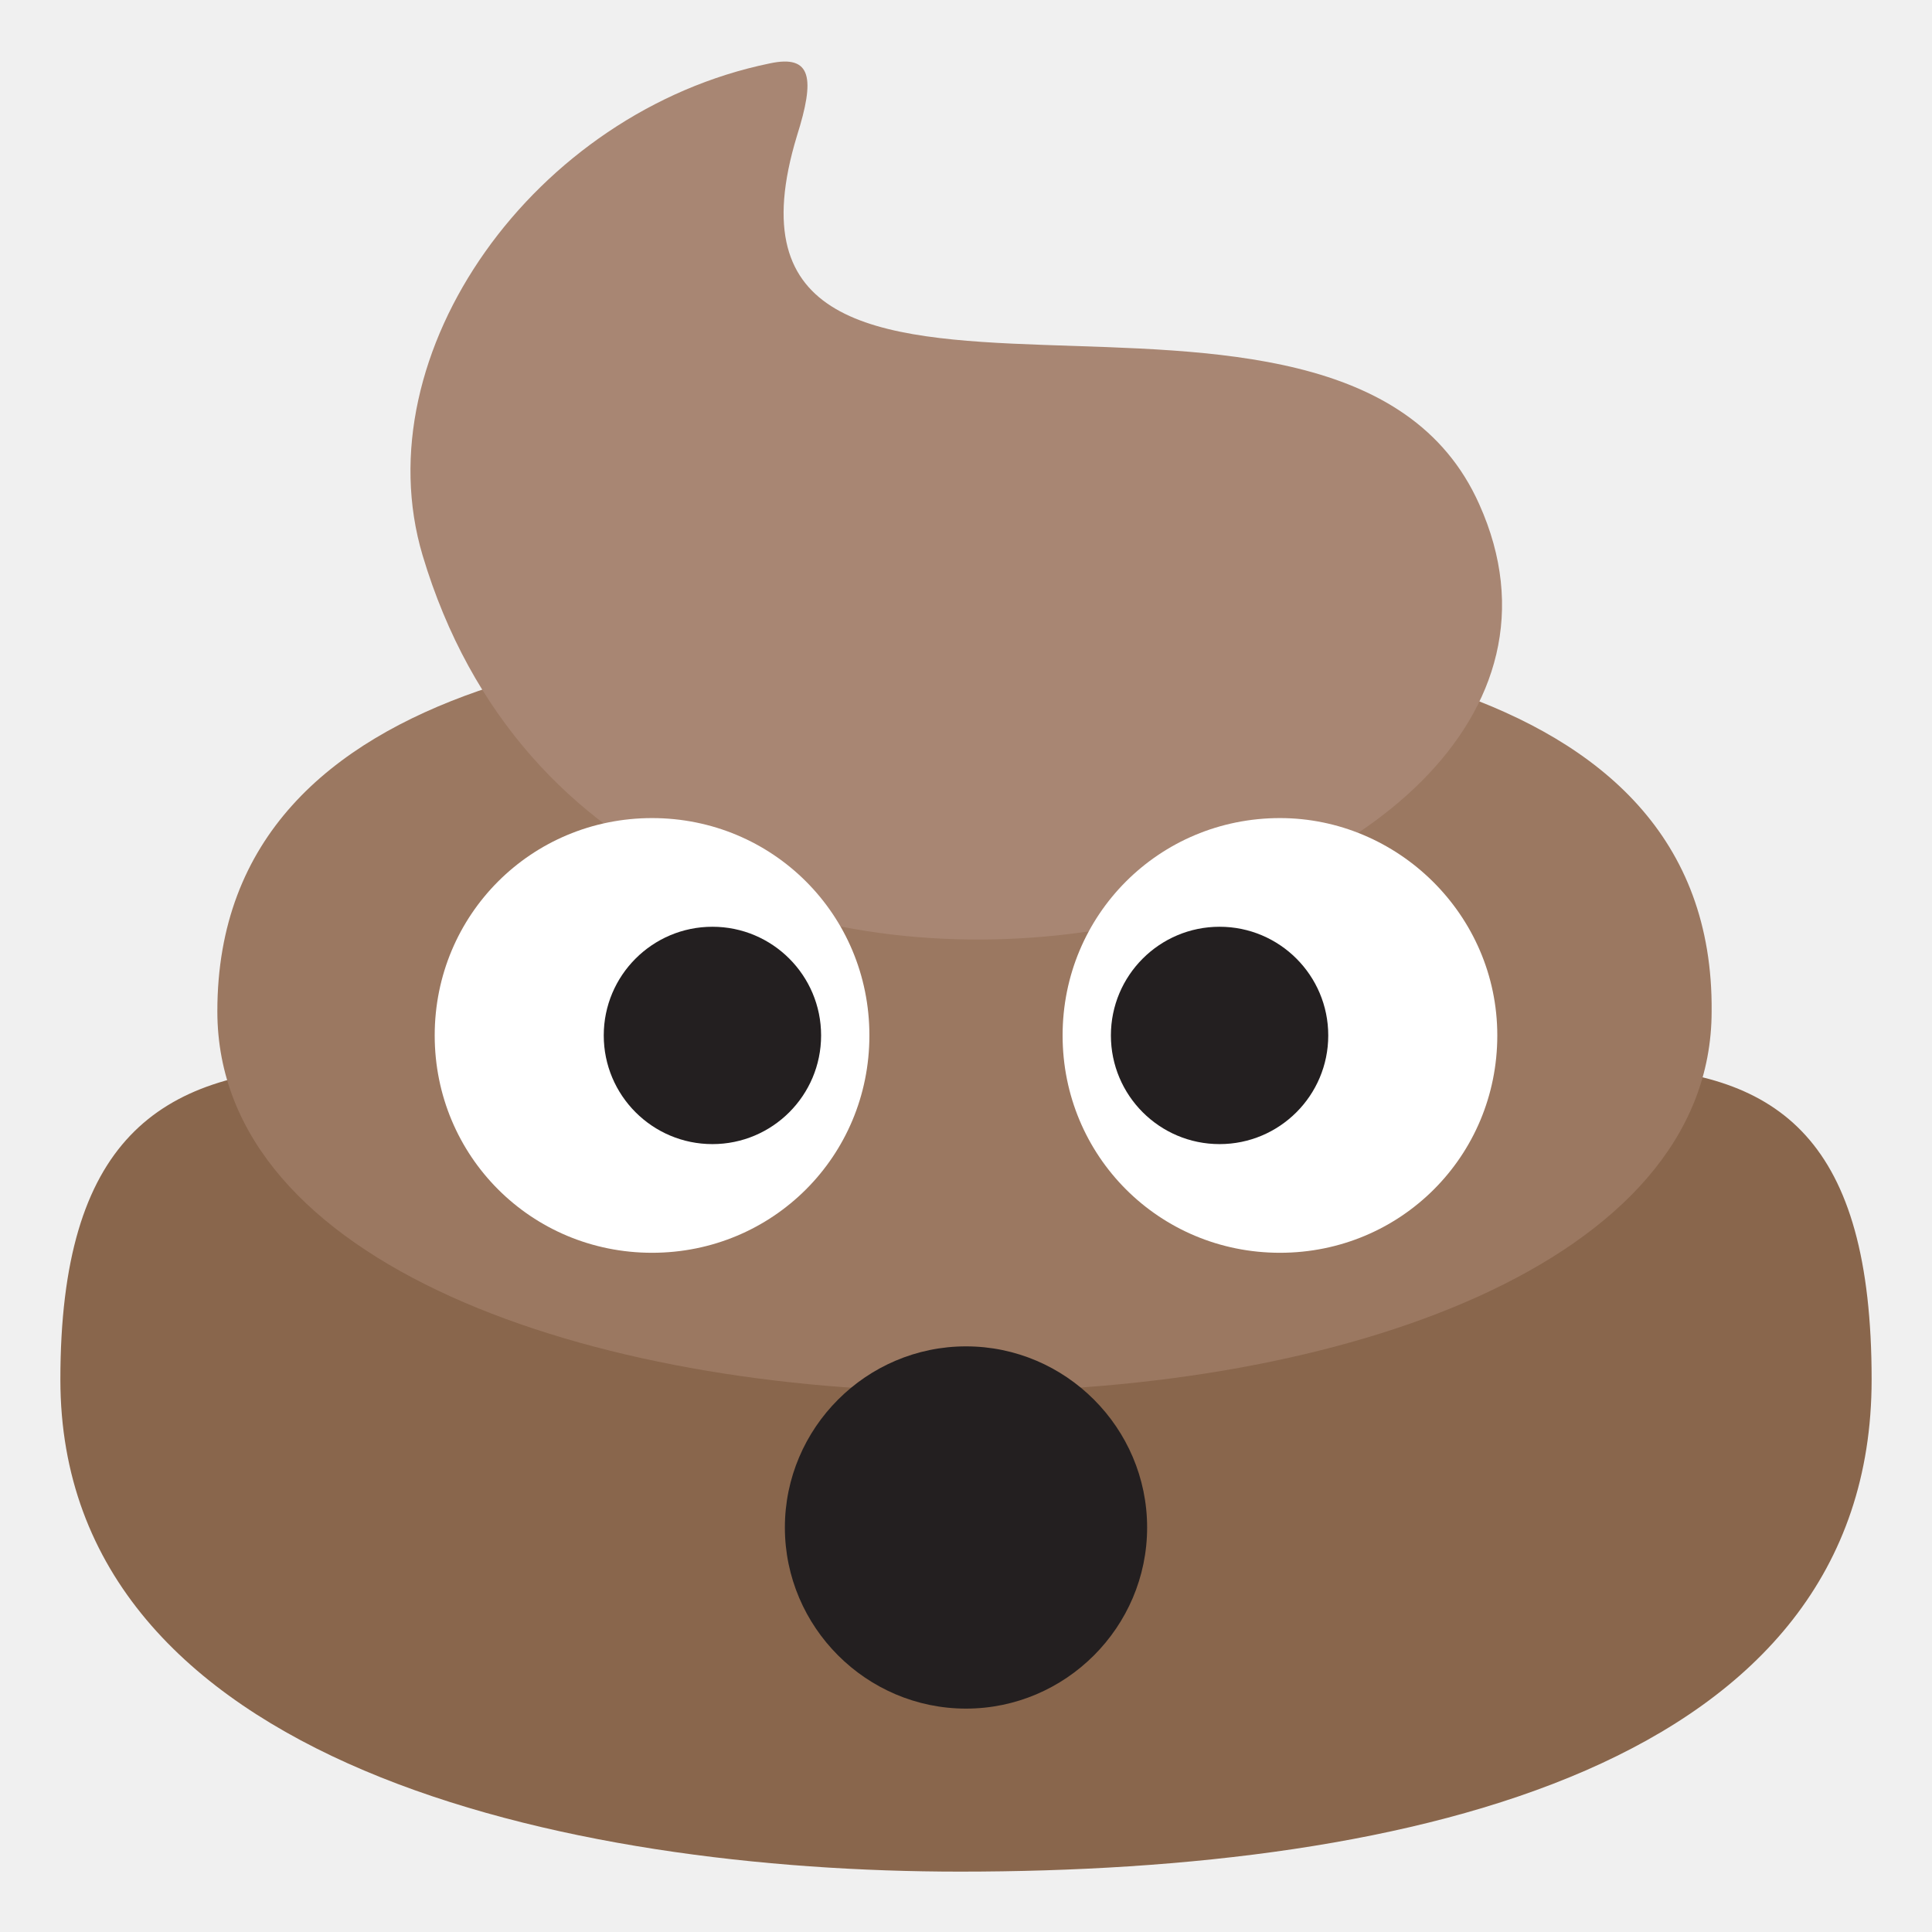
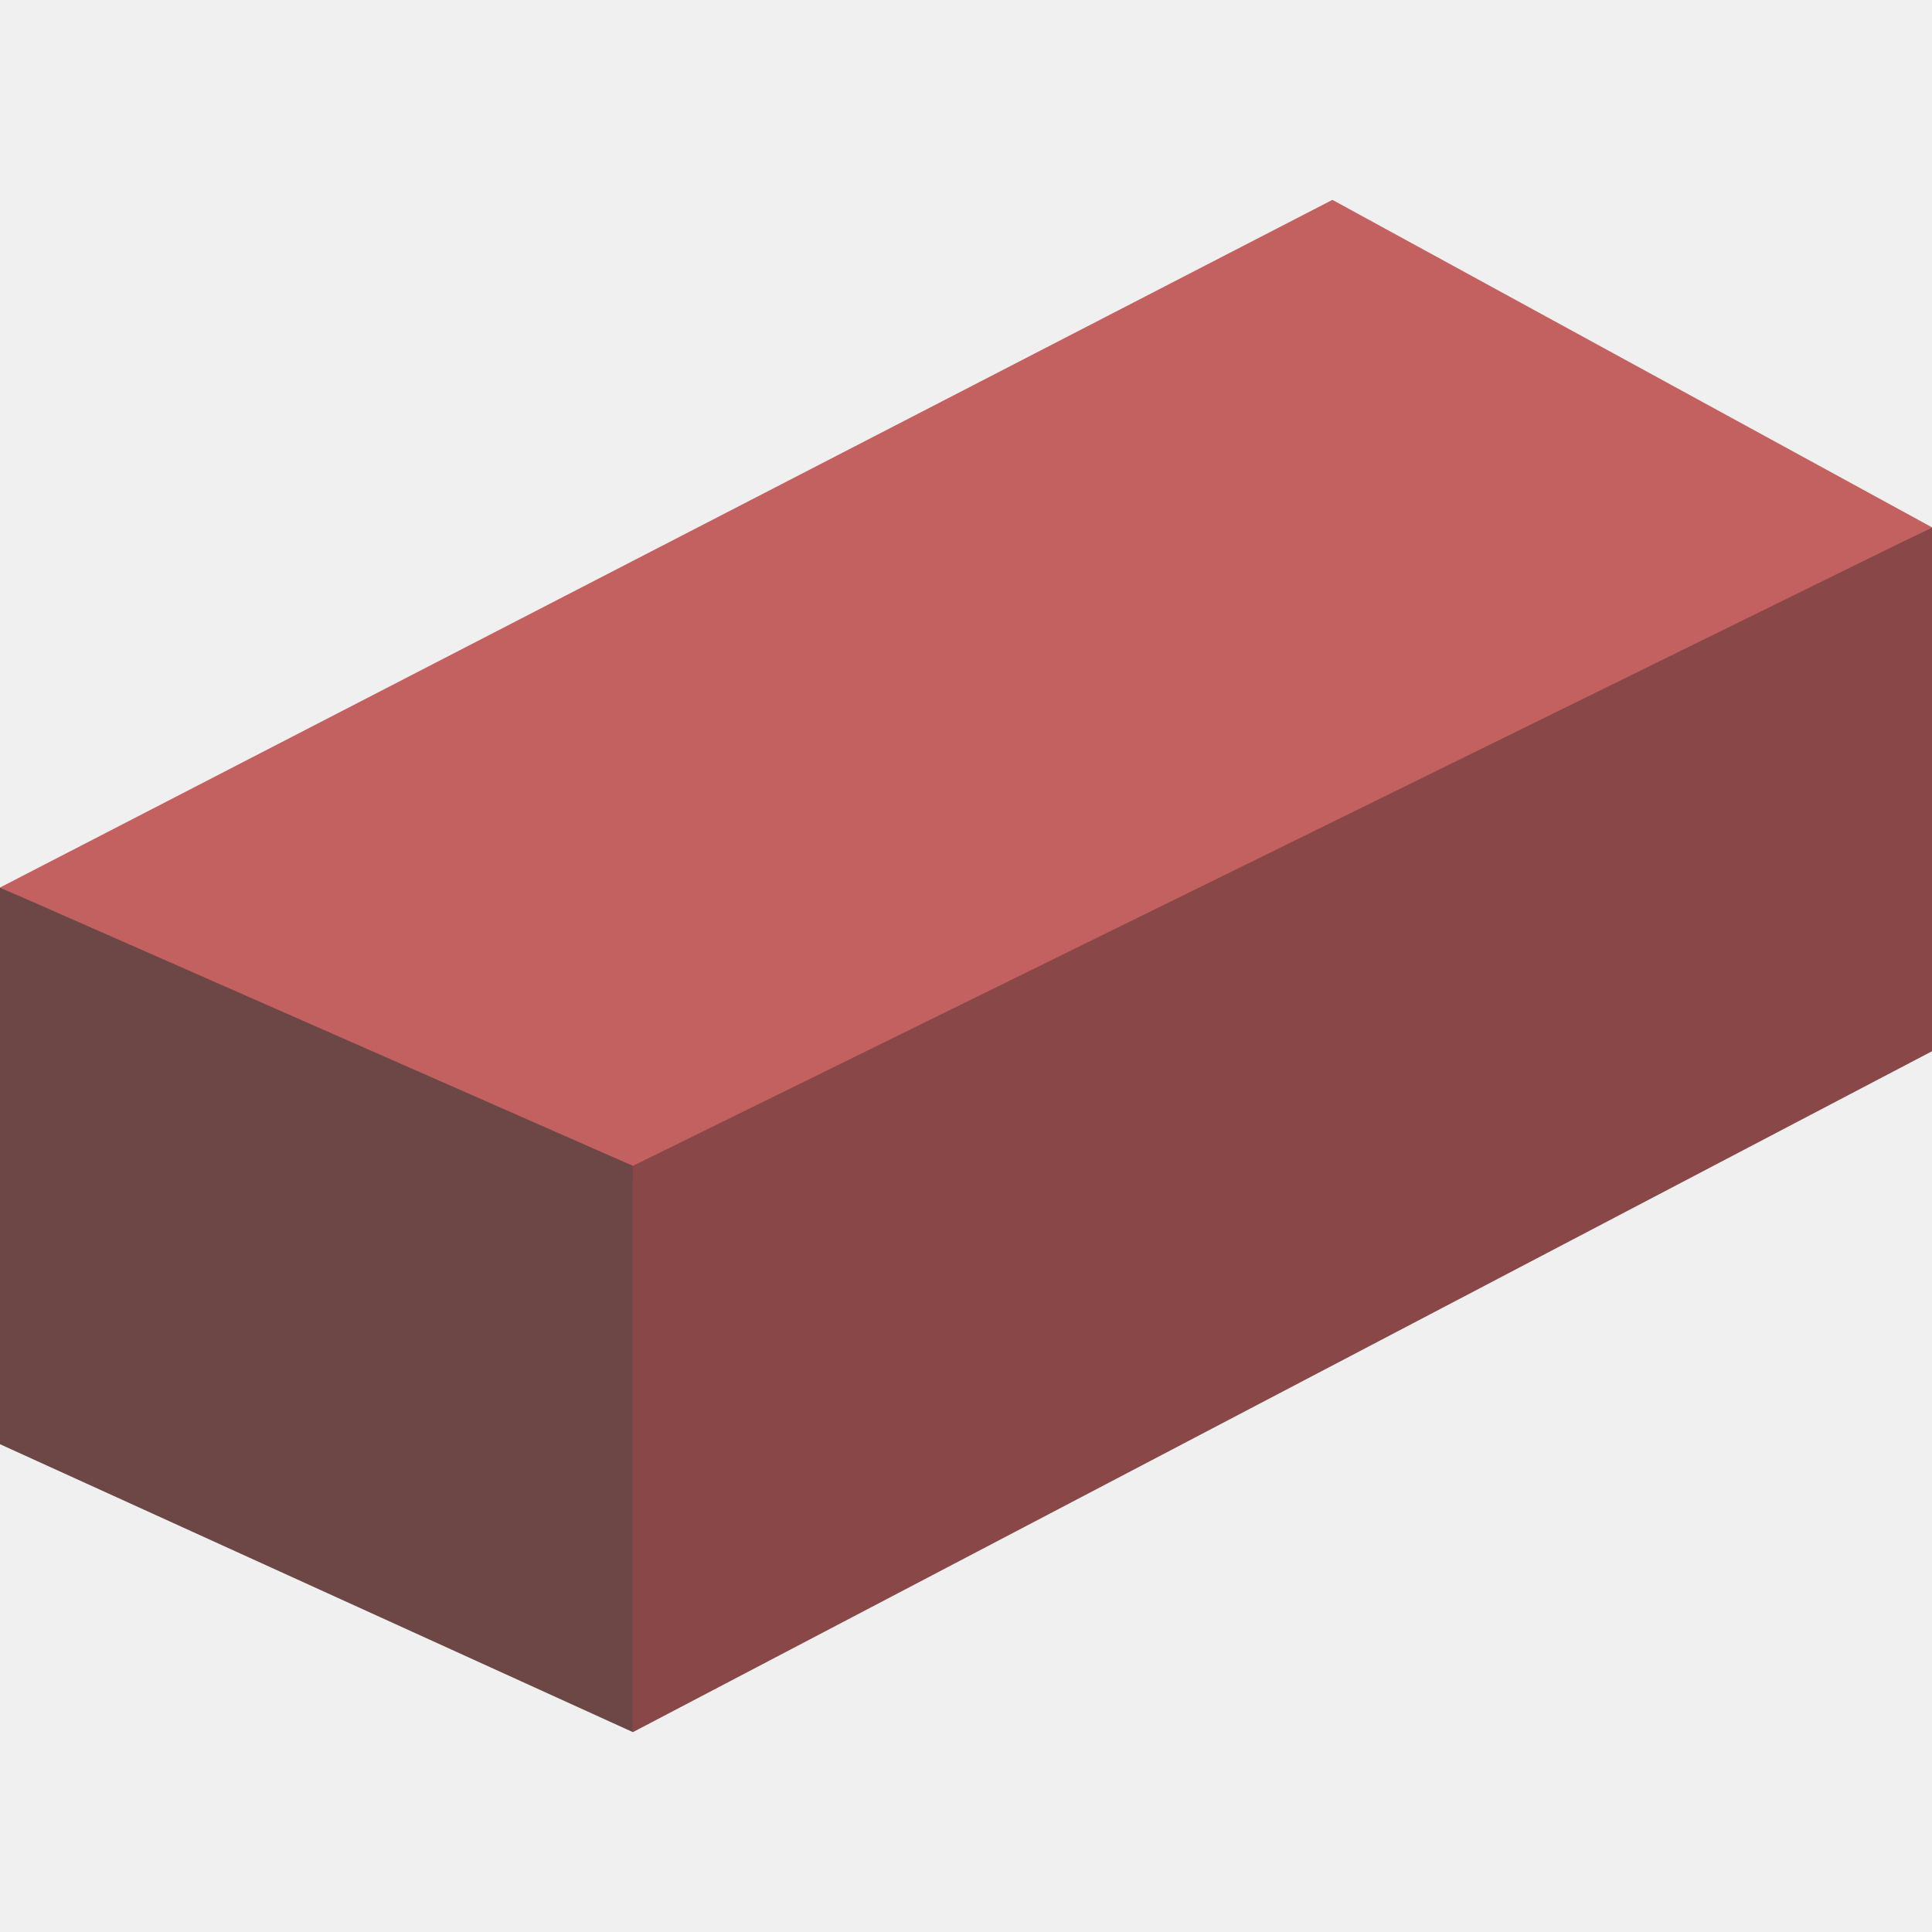
- <svg xmlns="http://www.w3.org/2000/svg" width="64" height="64" viewBox="0 0 64 64" fill="none">
-   <path d="M32.2 36.9C15.1 36.9 2 29.8 2 45.7C2 58.5 18.9 62 31.8 62C46.8 62 62 58.5 62 45.7C62 29.8 49.8 36.9 32.2 36.9Z" fill="#89664C" />
-   <path d="M31.7 20.9C22.1 20.9 7.2 22 7.2 33.5C7.2 50.3 56.7 50.3 56.7 33.5C56.8 22 41.9 20.9 31.7 20.9Z" fill="#9B7861" />
-   <path d="M49 16.7C44.4 6.4 22.6 17 26.4 4.5C27 2.6 26.9 1.8 25.5 2.1C17.7 3.7 12 11.7 14 18.4C20.4 39.8 55.3 30.7 49 16.7Z" fill="#A88673" />
-   <path d="M28.8 34.3C28.8 38.3 25.6 41.5 21.6 41.5C17.6 41.5 14.4 38.3 14.4 34.3C14.4 30.3 17.6 27.1 21.6 27.1C25.6 27.1 28.8 30.3 28.8 34.3Z" fill="white" />
-   <path d="M23.6 37.9C25.588 37.9 27.2 36.288 27.2 34.3C27.2 32.312 25.588 30.7 23.6 30.7C21.612 30.7 20 32.312 20 34.3C20 36.288 21.612 37.9 23.6 37.9Z" fill="#231F20" />
-   <path d="M49.6 34.3C49.6 38.3 46.4 41.5 42.4 41.5C38.4 41.5 35.2 38.3 35.2 34.3C35.2 30.3 38.4 27.1 42.4 27.1C46.3 27.1 49.6 30.3 49.6 34.3Z" fill="white" />
-   <path d="M40.4 37.9C42.388 37.9 44 36.288 44 34.3C44 32.312 42.388 30.7 40.4 30.7C38.412 30.7 36.8 32.312 36.8 34.3C36.8 36.288 38.412 37.9 40.4 37.9Z" fill="#231F20" />
-   <path d="M38 50.6C38 53.9 35.3 56.6 32 56.6C28.7 56.6 26 53.9 26 50.6C26 47.3 28.7 44.6 32 44.6C35.3 44.6 38 47.3 38 50.6Z" fill="#231F20" />
+ <svg xmlns="http://www.w3.org/2000/svg" height="58px" width="58px" version="1.1" id="Capa_1" viewBox="0 0 58 58" xml:space="preserve">
+   <g>
+     <polygon style="fill:#C2615F;" points="58,15.831 19.106,35.492 0,26.644 40,6" />
+     <polygon style="fill:#6D4646;" points="19,52 0,43.356 0,26.644 19,35" />
+     <polygon style="fill:#894747;" points="58,31.559 19,52 19,35 58,15.831" />
+   </g>
</svg>
